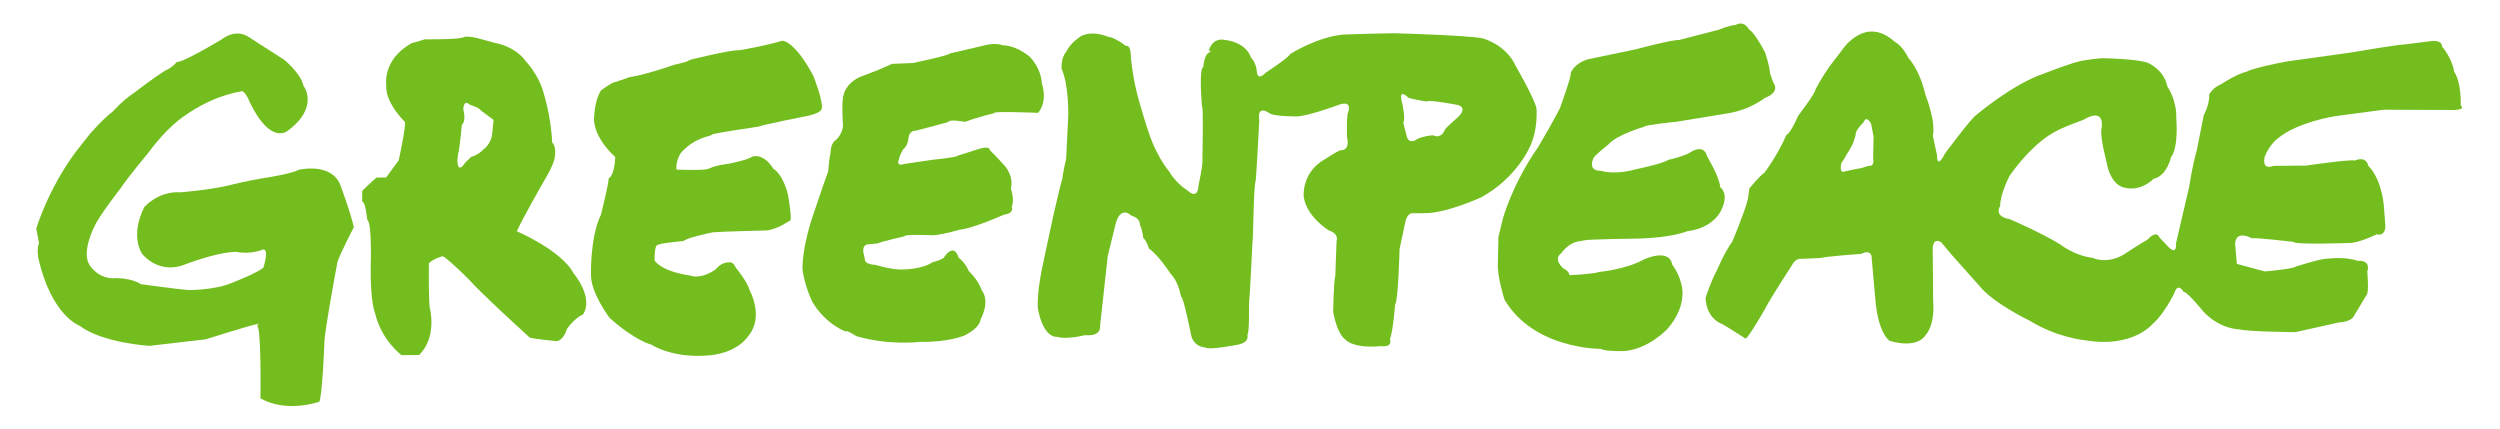
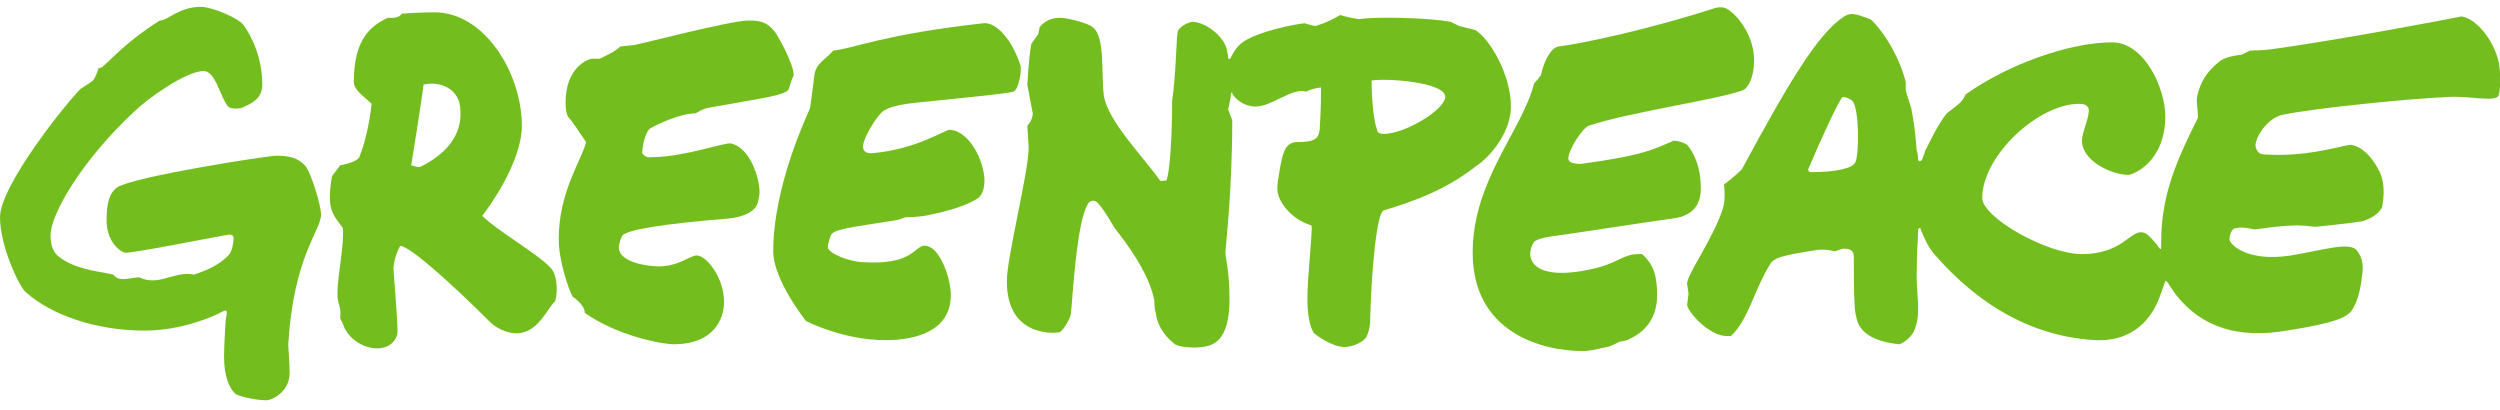
- <svg xmlns="http://www.w3.org/2000/svg" version="1.1" id="Layer_1" x="0px" y="0px" viewBox="0 0 1750 300" style="enable-background:new 0 0 1750 300;" xml:space="preserve">
+ <svg xmlns="http://www.w3.org/2000/svg" version="1.1" id="Calque_1" x="0px" y="0px" viewBox="0 0 183 30" style="enable-background:new 0 0 183 30;" xml:space="preserve">
  <style type="text/css">
	.st0{fill:#73BE1E;}
</style>
  <g>
-     <path class="st0" d="M25.4,159.9c0,0,8.2-27.6,28-54.1l9.4-11.9c0,0,9.4-10.9,16-15.7c0,0,7.2-8.1,14.9-13.1   c0,0,12.7-9.8,21.1-15.2c0,0,6.1-2.7,8.9-6.5c0,0,2.2,1.6,31.6-15.9c0,0,9.4-8.2,19.5-1.2c0,0,3.9,2.7,24.1,15.5   c0,0,11.8,9.6,13.5,18.2c0,0,11.8,15-11.5,31.9c0,0-11.6,9.3-25.8-19.8c0,0-4-10.2-6.7-8c0,0-18.9,2.3-40,17.5   c0,0-11.6,7.6-24.3,25c0,0-14.9,17.9-19.9,25.5c0,0-14.9,19-18.2,26.6c0,0-9.3,17.9-3.2,27c0,0,6.2,10.2,18.4,9   c0,0,11.1-0.1,17.3,4.2c0,0,26.2,3.6,32.9,4.1c0,0,18.4,0.4,31.2-5.1c0,0,15.6-6,21.7-10.4c0,0,4.4-13-0.1-12.9   c0,0-8.3,3.8-18.9,1.7c0,0-11.1-0.5-36.1,8.9c0,0-16.1,7.7-29.6-7.3c0,0-9-12.3,1.4-32.9c0,0,9.4-11.4,25.6-10.4   c0,0,22.8-1.8,36.7-5.6c0,0,8.3-2.2,22.3-4.5c0,0,18.4-2.8,23.4-5.6c0,0,22.2-5.5,29,10c0,0,6.8,17.8,9.7,30.1   c0,0-9.3,17.9-11.5,24.4c0,0-9.1,48.6-9.1,56.2c0,0-1.4,37.2-3.6,41.6c0,0-22.8,8.2-41.2-2.4c0,0,0.8-51.8-2.6-51.2   c0,0,13.3-5.5-35.6,9.9l-39.5,4.6c0,0-32.9-1.9-49.1-14.2c0,0-19.5-6.9-28.7-47.3c0,0-1.2-7,0.5-10.3L25.4,159.9z" />
-     <path class="st0" d="M440.7,54c0,0,9.5-1.1,31.7-8.8c0,0,8.9-1.7,10.6-3.3c0,0,28.4-7.2,34.5-6.7c0,0,20-3.4,30-6.7   c0,0,8.4-0.6,21.9,24.7c0,0,7.4,18.8,5.7,23.2c0,0,0,2.2-8.3,4.4c0,0-33.9,6.7-35.6,7.8c0,0-32.2,4.7-32.8,5.6   c-1.1,1.6-11.1,1.2-21.6,12.6c0,0-3.9,5.4-3.3,11.9c0,0,20.6,0.9,22.8-0.7c0,0,3.9-2.2,13.3-3.3c0,0,14.5-2.8,16.7-5   c0,0,7.8-3.3,15.1,8.5c0,0,6.1,2.7,10.1,17.7c0,0,2.9,16.2,1.8,18.3c0,0-9.4,6.5-16.7,7.1c0,0-31.8,0.8-37.3,1.3   c-2,0.2-20.6,4.5-20.6,6.1c0,0-18.9,1.7-17.8,2.8c0,0-2.8-2.1-2.7,10.8c0,0,3.9,7.5,25.1,10.6c0,0,6.7,3.2,17.8-4.4   c0,0,3.3-4.9,9.4-4.9c0,0,2.8-0.6,4.5,3.7c0,0,8.4,10.2,9.6,15.6c0,0,10.7,18.8-0.9,32.4c0,0-7.7,13-31.1,13.7   c0,0-20.6,1.8-36.8-7.8c0,0-11.2-2.6-29.1-18.7c0,0-13.5-17.7-13-30.7c0,0-0.7-25.9,7-41.6c0,0,5.4-21.6,5.4-25.4   c0,0,3.9-1.1,4.6-14.9c0,0-13.7-11.5-14.9-25.5c0,0-0.1-13.5,4.9-21.1c0,0,7.8-6,10.5-6L440.7,54z" />
-     <path class="st0" d="M624.5,44.7l14.5-0.6c0,0,24.5-5,26.1-6.7l23.9-5.6c0,0,7.8-2.2,12.8-0.1c0,0,8.4-0.6,19,8   c0,0,7.9,7.5,8.5,18.8c0,0,4.5,11.8-2.6,20.5c0,0-33.4-1.4-30.6,0.2c0,0-10,2.2-20.6,6.1c0,0-11.2-2.1-11.7,0.1   c0,0-20,5.5-22.8,6.1c0,0-3.9-0.5-5,4.3c0,0,0,5.9-3.8,8.7c0,0-3.3,6-2.7,6.5c0,0-3.3,6,3.9,3.7l18.9-2.8c0,0,17.3-1.7,17.8-2.8   l15.6-5c0,0,7.2-2.2,7.2,1c0,0,4.5,4.3,10.7,11.3c0,0,6.2,7,4,15.6c0,0,2.8,7.5,0.6,12.9c0,0,2.3,4.3-5.5,5.4   c0,0-22.2,9.9-31.1,10.5c0,0-8.9,2.8-17.8,3.9c0,0-21.7-0.9-20.6,0.7c0,0-15,3.3-18.9,5l-6.1,0.6c0,0-4.5-0.5-3.9,5.4l1.1,4.8   c0,0-1.1,3.8,7.8,4.3c0,0,11.7,3.7,19.5,3.1c0,0,12.8-0.1,20-5c0,0,8.3-2.2,8.3-3.8c0,0,6.6-10.3,10,0.5c0,0,4.5,3.2,7.3,9.7   c0,0,6.2,5.4,9,13.4c0,0,6.2,6.4-1,20.5c0,0,0,5.4-11.1,10.9c0,0-11.1,4.9-31.2,4.5c0,0-21.1,2.8-44.6-4c0,0-7.3-4.8-7.3-3.2   c0,0-14-4.8-23.5-20.9c0,0-5.1-10.2-6.8-22.1c0,0-1.2-14.6,8.6-42.1c0,0,6.5-19.5,9.3-27c0,0,1-11.3,1.6-12.4c0,0,0-7,3.3-9.2   c0,0,5-3.8,5.5-10.3c0,0-1.2-17.2,0.4-21.6c0,0,1.1-7.6,11.1-12.5l12.8-4.9L624.5,44.7z" />
-     <path class="st0" d="M1075.5,75.6c-2.1-8.1-14.3-29-14.3-29c-6.8-15.6-23.5-19.8-23.5-19.8c-11.2-2.1-57.4-3.4-57.4-3.4   c-3.9-0.5-40.1,0.8-40.1,0.8c-18.4,1.7-37.2,13.7-37.2,13.7c-0.5,2.2-17.2,13.1-17.2,13.1c-6.1,6.5-6.1-1.6-6.1-1.6   c-0.6-5.9-4-9.1-4-9.1C871.7,29,857.7,28,857.7,28c-9.5-2.1-11.6,7.6-11.6,7.6s3.3-0.6,0,1.3c-3.3,1.8-3.8,10.1-3.8,10.1   c-3.3,0.6-0.9,27.5-0.9,27.5c1.1,0,0.3,36.1,0.3,36.1c0.6,4.3-2.7,18.9-2.7,18.9c-0.5,11.3-7.8,3.8-7.8,3.8   c-8.4-5.3-12.9-13.4-12.9-13.4c-9.5-11.8-14.1-26.9-14.1-26.9c-1.7-4.3-6.8-22.1-6.8-22.1c-4.6-15.6-5.8-31.2-5.8-31.2   c-0.1-9.2-3.4-7.5-3.4-7.5c-8.4-6.4-12.3-6.4-12.3-6.4c-13.4-5.3-20.1,0.1-20.1,0.1c-7.2,4.9-9.4,10.3-9.4,10.3   c-3.9,4.3-3.3,11.9-3.3,11.9c5.1,11.3,4.7,32.3,4.7,32.3l-1.5,30.8c-2.2,9.2-2.7,14-2.7,14l-1.6,5.8l-2.7,11.5   c-1.1,3.8-8.6,39.4-8.6,39.4c-5.4,23.8-4.2,34-4.2,34c4,21.5,13.5,19.9,13.5,19.9c6.7,2.1,19.5-1.2,19.5-1.2c11.7,1,10.5-6,10.5-6   l1.9-17.3l3.5-32l5.8-23.6c3.8-11.9,10.5-4.9,10.5-4.9c6.9,2.1,6.2,6.4,6.2,6.4c2.3,5.4,2.3,9.2,2.3,9.2c2.8,2.7,4,7.5,4,7.5   c7.3,5.3,15.2,17.7,15.2,17.7c5.6,5.4,7.3,16.1,7.3,16.1c1.7-0.5,7,26.6,7,26.6c1.9,8.8,9.9,8.9,9.9,8.9c2.2,2.1,22.3-1.8,22.3-1.8   c9.5-1.7,7.2-7.1,7.2-7.1c1.7-1.1,1-21.6,1.3-23c0.4-1.6,2.3-41.4,2.3-41.4c0.7-4.5,0.7-39.2,2.3-43.5c0.3-0.7,2.5-42.1,2.5-42.1   c-1.8-11.3,6.6-5.4,6.6-5.4c2.3,2.7,19.5,2.6,19.5,2.6c7.2,0,28.4-7.7,28.4-7.7c12.2-4.9,7.3,5.9,7.3,5.9c-0.7,5-0.4,16.2-0.4,16.2   c2.3,10.2-4.4,9.2-4.4,9.2c-3.5,1.3-10.5,6-10.5,6c-17.2,9.3-15.4,26.5-15.4,26.5c1.8,14,17.4,23.6,17.4,23.6   c7.8,2.6,5.6,7.5,5.6,7.5l-0.9,24.8c-1.1,2.2-1.5,24.8-1.5,24.8c2.9,15.6,7.9,18.8,7.9,18.8c6.7,7.5,25.1,5.2,25.1,5.2   c9.5,1,6.7-4.9,6.7-4.9c2.2-4.9,3.7-24.3,3.7-24.3c2.2-2.7,3.1-38.9,3.1-38.9c2.2-9.7,3.8-17.8,3.8-17.8c1.6-8.6,6.1-7.1,6.1-7.1   l8.4-0.1c15-0.1,38.9-11.1,38.9-11.1c23.9-13.1,33.2-33.7,33.2-33.7C1077.1,91.2,1075.5,75.6,1075.5,75.6z M1021.3,81.3   c-6.1,5.4-9.4,8.7-9.4,8.7c-3.3,8.1-8.7,4.7-8.7,4.7c-6.5,0.4-10.8,2.4-10.8,2.4c-6.7,4.9-7.8-2.1-7.8-2.1   c-0.6-2.1-2.3-9.2-2.3-9.2c1.7-2.2-0.7-13.5-0.7-13.5c-3.4-11.8,4.4-3.8,4.4-3.8c3.3,1.1,12.8,2.6,12.8,2.6c0.5-1.6,19.5,2,19.5,2   C1028.5,74.3,1021.3,81.3,1021.3,81.3z" />
-     <path class="st0" d="M1051.9,153.4c0,0,6.5-24.3,24.7-50.3c0,0,15.4-26,16-29.2c0,0,7.8-21.5,6.9-22.9c0,0,2.4-6.8,12.4-9.6   l32.3-6.7c0,0,27.2-7.2,31.2-6.7c0,0,16.7-4.4,27.8-7.2c0,0,7.8-3.3,11.7-3.3c0,0,5.5-3.8,9.5,3.2c0,0,3.3,1.1,11.2,16.1   c0,0,3.4,10.2,3.4,14.5l2.3,6.5c0,0,5.6,6.4-6,10.8c0,0-9.4,7.6-23.9,10.4l-37.8,6.2c0,0-22.8,2.3-22.3,3.4c0,0-19.5,5.5-25.5,12.6   c0,0-10.5,8.2-10.5,9.8c0,0-4.4,8.7,5.6,8.6c0,0,8.9,3.2,24.5-1.2c0,0,17.2-3.4,22.8-6.6c0,0,10.6-2.2,15.6-5.5c0,0,8.9-6,11.2,3.2   c0,0,9,15,9.1,21.5c0,0,6.7,4.3,0.7,16.2c0,0-4.9,12.4-23.9,14.7c0,0-10,4.4-33.9,5.1c0,0-35.6,0.4-38.4,1.3   c-3.3,1.1-8.4-0.5-16.1,9.3c0,0-5.5,3.3,1.7,10.2c0,0,3.9,1.6,4.5,4.8c0,0,15.6-0.6,21.2-2.3c0,0,18.4-1.7,31.1-8.8   c0,0,17.4-8.1,19.5,3.6c0,0,4.5,5.9,6.2,12.9c0,0,5.7,14.5-9.2,31.9c0,0-12.7,14.1-30,15.8c0,0-12.3,0.6-17.3-1.5   c0,0-46.8,0.3-67.1-34.6c0,0-5.1-16.1-4.6-24.8l0.4-18.9L1051.9,153.4z" />
-     <path class="st0" d="M1722.5,73.9l0-4.9c-0.6-14-4.6-18.8-4.6-18.8c-1.2-9.2-8.5-17.7-8.5-17.7c0-4.9-7.8-3.7-7.8-3.7l-18.4,2.3   c-4.5,0-37.8,5.7-37.8,5.7l-44.5,6.2c-23.9,4.5-28.4,7.2-28.4,7.2c-7.2,1.7-17.8,8.8-17.8,8.8c-5.6,2.2-8.3,7.1-8.3,7.1   c0.6,6.5-3.8,14.6-3.8,14.6l-4.8,24.3c-3.3,11.4-5.4,25.9-5.4,25.9l-9.2,39.4c0.6,9.7-6.1,1.7-6.1,1.7l-5.6-5.9   c-2.3-5.4-8.3,1.7-8.3,1.7c-5,2.7-16.6,10.4-16.6,10.4c-12.2,7.1-21.7,2.3-21.7,2.3c-12.8-1.5-22.9-9.5-22.9-9.5   c-12.9-8-35.2-17.6-35.2-17.6c-11.7-2.1-6.7-9.1-6.7-9.1c-0.1-8.1,6.5-21.1,6.5-21.1c14.9-21.1,28.2-28.8,28.2-28.8   c7.2-4.9,23.3-10.4,23.3-10.4c16.6-9.8,12.9,6.4,12.9,6.4c-1.1,5.4,3.5,22.6,3.5,22.6c2.9,17.2,12.4,18.3,12.4,18.3   c11.7,3.2,20.6-6.1,20.6-6.1c9.5-2.2,12.2-15.2,12.2-15.2c5.5-7,3.7-27,3.7-27c0.5-13-6.3-22.6-6.3-22.6c-2.3-11.9-14-16.6-14-16.6   c-8.4-2.6-29-3-29-3c-3.9-0.5-16.7,1.7-16.7,1.7c-8.3,1.7-26.1,8.8-26.1,8.8c-22.2,7.2-48.3,29.5-48.3,29.5   c-3.3,2.2-21.5,26.6-21.5,26.6c-6,11.9-5.6,1.1-5.6,1.1c-0.6-2.2-2.9-13.5-2.9-13.5c2.2-10.3-5.2-28.6-5.2-28.6   c-4-17.8-11.9-25.8-11.9-25.8c-4.5-9.1-9.5-11.3-9.5-11.3c-21.3-19.3-37.3,6.2-37.3,6.2l-8.3,10.8c-6.1,8.7-9.9,16.2-9.9,16.2   c0,2.7-12.1,18.4-12.1,18.4c-6,13.5-8.3,13.5-8.3,13.5c-6.6,15.1-15.4,26.5-15.4,26.5c-2.8,1.6-10.5,10.9-10.5,10.9l-1.1,7.6   c-2.2,9.2-10.9,29.7-10.9,29.7c-5.5,7.6-11,20.6-11,20.6c-4.4,8.1-7.7,18.9-7.7,18.9c0.7,15.1,11.8,18.3,11.8,18.3   c1.1,0.5,16.2,10.1,16.2,10.1c1.7,0,13.2-20,13.2-20c4.4-8.7,19.3-31.4,19.3-31.4c2.8-5.4,6.7-4.4,6.7-4.4l13.4-0.6   c3.3-1.1,28.4-2.9,28.4-2.9c7.8-3.8,7.3,3.2,7.3,3.2l2.4,27c1.8,25.9,10.2,30.7,10.2,30.7c20.1,5.8,25-3.9,25-3.9   c7.2-8.1,5.4-23.8,5.4-23.8l-0.3-37.8c1.1-7.6,6.1-3.3,6.1-3.3l6.7,8l19.6,22c9.6,12.3,35.3,24.6,35.3,24.6   c20.1,12.3,39.1,13.8,39.1,13.8c33.5,5.7,47.3-11.6,47.3-11.6c7.7-6.5,14.9-21.1,14.9-21.1c2.7-8.6,6.7-1.1,6.7-1.1   c2.2-0.6,13.5,13.4,13.5,13.4c11.8,12.9,25.7,12.8,25.7,12.8c5.6,1.6,39,1.9,39,1.9l30-6.7c10-0.6,11.1-4.9,11.1-4.9l8.8-14.6   c1.7-1.6,0.4-16.2,0.4-16.2c2.7-8.7-6.7-7.5-6.7-7.5c-8.9-3.2-21.2-1.5-21.2-1.5c-3.3-0.5-22.2,5.5-22.2,5.5   c-1.1,1.6-21.7,3.4-21.7,3.4l-19.5-5.3l-1.2-14c0.5-10.3,11.7-3.9,11.7-3.9c2.8-0.6,29,2.5,29,2.5c0.6,2.2,38.4,0.8,38.4,0.8   c6.7,0.5,20-6.1,20-6.1c6.1,1.6,6.1-5.4,6.1-5.4l-1.2-15.6c-2.4-19.9-10.8-26.9-10.8-26.9c-1.7-7.5-9.5-3.7-9.5-3.7   c-2.2-1.1-34,3.5-34,3.5l-22.8,0.2c-8.9,3.3-6.2-6.4-6.2-6.4c3.3-8.7,9.4-13,9.4-13c13.8-11.4,40-15.4,40-15.4l33.9-4.5l49.6,0.2   C1726.5,76.5,1722.5,73.9,1722.5,73.9z M1307.9,116.1l-5,1.6c-4.5,0.6-11.1,2.2-11.1,2.2c-5,2.2-2.8-5.9-2.8-5.9   c1.1-1.1,3.9-6.3,3.9-6.3c2.8-4.2,4.4-7.8,4.4-7.8c1.1-3.8,1.6-4.9,1.6-4.9c-0.6-3.8,5.5-9.2,5.5-9.2c2.2-5.9,5.4,1,5.4,1l1.7,8.8   l-0.3,15.5C1312.3,117.1,1307.9,116.1,1307.9,116.1z" />
-     <path class="st0" d="M401.5,191.3c-8.5-16.1-39.7-29.4-39.7-29.4c3.8-8.7,18.7-34.7,18.7-34.7c7.2-11.9,7.7-16.2,7.7-16.2   c1.6-9.2-1.7-11.3-1.7-11.3c-0.7-19.4-6.9-37.7-6.9-37.7c-4-11.3-11.3-18.8-11.3-18.8c-7.9-11.3-22.4-13.3-22.4-13.3l-11.7-3.2   c-5.4-1.4-8.9-1-8.9-1c-2.2,2.2-27.8,1.8-27.8,1.8l-9.5,2.8c-20.5,11.5-17.6,29.2-17.6,29.2c-1,12.4,13,25.8,13,25.8   c1.1,2.1-4.3,27-4.3,27c-3.3,4.3-8.8,11.9-8.8,11.9l-6.7,0.1c-2.2,1.6-10,9.2-10,9.2l-0.1,7.7c2.2-0.7,3.6,12.7,3.6,12.7   c3.4,2.1,2.4,31.8,2.4,31.8c-0.4,25.9,3,33.4,3,33.4c4.6,19.4,18.6,29.5,18.6,29.5l12.3-0.1c12.7-12.5,7.6-32.4,7.6-32.4   c-1.1-3.8-0.8-31.8-0.8-31.8c3.3-3.3,9.4-4.9,9.4-4.9c1.7-0.6,18.5,16.1,18.5,16.1c8.4,9.7,42.6,40.7,42.6,40.7   c2.2,1.1,19,2.6,19,2.6c5-0.6,7.2-8.7,7.2-8.7c6.6-8.7,11.1-9.8,11.1-9.8C416,208.3,401.5,191.3,401.5,191.3z M344.6,93   c-0.5,7.6-6,11.4-6,11.4c-3.9,4.3-8.9,5.5-8.9,5.5l-3.9,3.8c-6.1,9.2-5.6-2.1-5.6-2.1l0.5-3.8c1.1-3.8,2.6-20.5,2.6-20.5   c3.3-2.7,1-10.8,1-10.8c0.5-7.6,4.4-3.3,4.4-3.3c2.7,0.9,4.4,1.7,5.6,2.3c-0.3-0.3-0.2-0.4,0.4,0.2c1.2,0.7,1.7,1.2,1.9,1.6   c3.3,2.6,8.9,6.6,8.9,6.6L344.6,93z" />
+     <path class="st0" d="M57.7,6.6c-0.5,0.4-1.4,0.5-5.9,1.3c0,0-0.2,0-0.9,0.4c-1.1,0-2.8,0.8-3.3,1.1c-0.2,0.1-0.5,0.7-0.6,1.8   c0.3,0.4,0.5,0.3,0.8,0.3c2.2,0,5.3-1.1,5.7-1c1.4,0.3,2.1,2.5,2.1,3.6c0,0.1-0.1,0.8-0.2,0.9c-0.2,0.5-1,0.9-2.1,1   c-4.9,0.4-7.2,0.8-7.7,1.2c-0.1,0.1-0.3,0.6-0.3,0.9c0,1.2,2.4,1.4,2.9,1.4c1.5,0,2.3-0.8,2.8-0.8c0.7,0,2,1.6,2,3.4   c0,1.2-0.7,3.1-3.7,3.1c-0.8,0-4.1-0.6-6.5-2.3c0,0,0.1-0.5-0.9-1.2c-0.3-0.6-1-2.6-1-4.2c0-3.5,1.7-5.8,2-7.1c0,0-0.8-1.2-1.1-1.6   c-0.2-0.2-0.4-0.4-0.4-1.3c0-2.7,1.8-3.2,1.9-3.2h0.6c0,0,1.3-0.6,1.5-0.9l1-0.1c0.6-0.1,7.1-1.8,8.4-1.8c1,0,1.4,0.2,1.9,0.8   c0.3,0.4,1.4,2.4,1.4,3.2C57.9,5.9,57.8,6.4,57.7,6.6z" />
+     <path class="st0" d="M60.9,17.1c-0.1,0.1-0.3,0.7-0.3,1c0,0.4,1.5,1.1,2.8,1.1c4,0.2,3.5-1.7,4.7-1.1c0.8,0.4,1.5,2.3,1.5,3.5   c0,2.6-2.5,3.3-4.8,3.3c-3.1,0-5.8-1.4-5.8-1.4s-2.4-3-2.4-5.1c0-4.9,2.6-10.2,2.7-10.5c0,0,0.2-1.4,0.3-2.3c0.1-1,0.8-1.2,1.4-1.9   c1.3-0.1,3.7-1.2,11-2c0.9-0.1,2.1,1.2,2.7,3.1c0.1,0.3-0.1,1.7-0.5,1.9c-0.3,0.1-1,0.2-7,0.8c-1,0.1-2.1,0.3-2.5,0.6   c-0.5,0.3-1.4,1.9-1.5,2.4c-0.1,0.5,0.1,0.8,0.8,0.7c3.1-0.3,5.2-1.7,5.5-1.7c1.1,0,2.2,1.5,2.5,3.1c0.2,1-0.1,1.7-0.4,1.9   c-0.9,0.6-2.4,1-3.9,1.3c-0.7,0.1-1.2,0.1-1.4,0.1c-0.1,0-0.5,0.2-0.6,0.2C63.3,16.5,61.3,16.7,60.9,17.1z" />
+     <path class="st0" d="M128.4,4.4c0,1.2-0.4,2-0.8,2.2c-1.9,0.7-8.3,1.6-11.3,2.6c-0.5,0.2-1.5,1.8-1.5,2.4c0,0.3,0.4,0.4,0.9,0.4   c4.3-0.6,5-0.9,6.8-1.7c0.3,0,0.7,0.1,1,0.3c0.5,0.6,1,1.6,1,3.2c0,1-0.4,2-2.1,2.2c-2.2,0.3-7.3,1.1-8.8,1.3   c-0.8,0.1-1.2,0.3-1.3,0.4c-0.7,1-0.4,3,4.2,2c1.9-0.4,2.3-1.1,3.4-1.1c0.1,0,0.2,0,0.3,0c0.9,0.8,1.1,1.7,1.1,3   c0,1.5-0.7,2.6-2,3.2c-0.1,0.1-0.6,0.2-0.7,0.2s-0.7,0.4-1,0.4c-0.8,0.2-1.4,0.3-1.7,0.3c-3.1,0-8.1-1.4-8.1-7.2   c0-5.3,3.6-8.9,4.5-12.4c0,0,0.2-0.2,0.5-0.6c0.1-0.6,0.6-2,1.3-2.1c1.7-0.2,6.8-1.3,11.4-2.8c0.4-0.1,0.7-0.1,1,0.1   C127.4,1.3,128.4,2.8,128.4,4.4z" />
+     <path class="st0" d="M40.3,19.6c-0.9-1-3.9-2.7-5-3.8c0.4-0.5,2.9-3.9,2.9-6.6c0-3.8-2.7-8.3-6.4-8.3c0,0-1.1,0-2.4,0.1   c-0.2,0.4-1,0.3-1,0.3c-1.3,0.6-2.5,1.6-2.5,4.7c0,0.6,0.8,1.1,1.3,1.6c-0.1,1-0.4,2.7-0.9,3.9c-0.2,0.4-1.4,0.6-1.4,0.6l-0.6,0.8   c-0.4,2.4,0,2.7,0.8,3.8c0.1,1.3-0.4,3.5-0.4,4.8c0,0.9,0.3,0.8,0.2,1.8c0,0,0.1,0.2,0.2,0.4c0.3,1,1.4,1.8,2.5,1.8   s1.5-0.8,1.5-1.2c0-1.1-0.3-4.4-0.3-4.7c0.1-1,0.5-1.6,0.5-1.6c0.7,0,3.9,2.9,6.6,5.6c0.4,0.4,1.2,0.8,1.9,0.8   c1.6,0,2.3-1.9,2.8-2.3C40.8,21.8,40.9,20.2,40.3,19.6z M30.8,12.2c-0.2,0.1-0.6-0.1-0.7-0.1c0,0,0.8-4.9,0.9-5.9   c1.2-0.3,2.7,0.3,2.7,1.9C33.8,9.4,33.2,11,30.8,12.2z" />
+     <path class="st0" d="M108,2.2l-1.2-0.3l-0.6-0.3c-1.6-0.3-5.4-0.4-6.7-0.2c-0.2,0-1.1-0.2-1.4-0.3c-1,0.6-1.8,0.8-1.8,0.8   c-0.2,0-0.8-0.2-0.8-0.2c-0.9,0.1-3.3,0.6-4.4,1.3c-0.5,0.3-0.8,0.8-1,1.2l0,0c0,0.1-0.2,0.2-0.2,0l0,0c0-0.2-0.1-0.5-0.1-0.6   c-0.3-1.1-1.7-2-2.5-2c-0.3,0-1.1,0.4-1.1,0.8c-0.1,0.5-0.1,2.8-0.4,5c0,0.2,0,4.4-0.4,5.8c-0.1,0-0.4,0.1-0.5,0   c-1.1-1.6-3.8-4.3-4.1-6.2c-0.2-1.7,0.1-4.3-0.8-5c-0.3-0.3-1.9-0.7-2.4-0.7c-0.7,0-1.2,0.3-1.5,0.7L76,2.5l-0.5,0.7   c-0.1,0.5-0.2,1.3-0.3,3l0.4,2.1c0,0,0,0.5-0.4,0.9l0.1,1.6c0,1.8-1.6,8-1.6,9.8c0,4.2,3.7,3.8,3.9,3.7c0.3-0.2,0.8-1.1,0.8-1.4   c0.2-2.5,0.5-6.7,1.2-7.9c0.1-0.3,0.5-0.4,0.7-0.2c0.6,0.6,1.2,1.8,1.3,1.9c0.7,0.9,2.5,3.2,2.9,5.3c0,0.2,0,0.6,0.1,0.9   c0.1,0.7,0.4,1.5,1.4,2.3c0.3,0.2,1.3,0.3,2,0.2s2-0.3,2-3.5c0-2.1-0.3-3-0.3-3.4s0.5-4.3,0.5-9.7c0,0-0.2-0.5-0.3-0.8   c0.1-0.5,0.2-0.8,0.2-1.1l0,0c0-0.1,0.1-0.2,0.1-0.1l0,0c0,0.1,0.1,0.2,0.1,0.2c0.3,0.4,0.9,0.8,1.6,0.8c1.2,0,2.7-1.4,3.7-1.1   c0.1,0,0.3-0.2,1.1-0.3c0,0.5,0,1.6-0.1,3.1c-0.1,0.7-0.4,0.9-1.7,0.9c-0.5,0-0.8,0.4-0.9,0.7c-0.2,0.4-0.5,2.2-0.5,2.7   c0,1,1.1,2.3,2.5,2.7c0.1,0.4-0.3,3.7-0.3,5.4s0.4,2.4,0.5,2.5s1.3,1,2.2,1c0.7,0,1.4-0.4,1.6-0.7c0.1-0.2,0.3-0.6,0.3-1.4   c0.1-3.8,0.5-7.8,1-7.9c2.3-0.7,4.5-1.5,6.7-3.2c1.2-0.8,2.6-2.6,2.6-4.4C110.6,5.5,109.1,2.9,108,2.2z M101.3,9.8   c-0.3,0-0.5-0.1-0.5-0.3c-0.3-0.8-0.4-2.6-0.4-3.6c1-0.2,5.4,0.1,5.4,1.2C105.7,8.1,102.8,9.8,101.3,9.8z" />
+     <path class="st0" d="M23.5,15.7c0-0.7-0.7-2.9-1.1-3.5c-0.6-0.7-1.3-0.8-2.2-0.8c-0.6,0-10.3,1.5-11.6,2.3   c-0.6,0.4-0.8,1.2-0.8,2.4c0,1.7,1.1,2.4,1.4,2.4c0.7,0,5.7-1,7.4-1.3c0.4-0.1,0.5,0.1,0.5,0.2c0,0.4-0.1,0.9-0.3,1.2   c-0.7,0.8-1.7,1.2-2.6,1.5c-1.4-0.3-2.6,0.9-4,0.2c-0.6,0-1.5,0.4-1.9-0.2c-1.4-0.3-2.9-0.4-4.1-1.4c-0.4-0.4-0.5-0.9-0.5-1.5   c0-1.5,2.3-5.5,6.2-9.1c0.8-0.8,3.7-2.9,5-2.9c0.9,0,1.2,1.9,1.8,2.6c0.2,0.2,0.9,0.2,1.2,0c0.7-0.3,1.3-0.7,1.3-1.6   c0-2-0.8-3.6-1.4-4.4c-0.4-0.5-2.3-1.3-3.1-1.3c-1.6,0-2.4,1-3,1C9.3,3,8.1,4.4,7.6,4.8C7.4,5,7.2,5,7.2,5S7.1,5.5,6.8,5.9   C6.7,6,5.9,6.5,5.9,6.5C4.8,7.6,0,13.6,0,15.9C0,18,1.4,21,1.9,21.4c1.8,1.6,5,2.8,8.7,2.8c2.6,0,5-1,5.7-1.4l0,0   c0.2-0.1,0.3-0.1,0.3,0.1c0,0.2-0.1,0.5-0.1,0.8s-0.1,1.5-0.1,2.4c0,1.5,0.4,2.3,0.8,2.7c0.2,0.2,1.5,0.5,2.3,0.5   c0.4,0,1.7-0.6,1.7-2c0-0.8-0.1-1.8-0.1-2.1C21.5,18.7,23.5,16.9,23.5,15.7z" />
+     <path class="st0" d="M182.9,4.5c-0.4-1.6-1.6-3.1-2.7-3.3c-1,0.2-8.8,1.7-13.9,2.4c-0.7,0.1-1.6,0.1-1.6,0.1L164.1,4   c0,0-1,0.1-1.5,0.4c-0.7,0.5-1.6,1.4-1.8,2.9l0.1,1.3c-1.6,3.2-2.7,5.7-2.7,9.1c0,0.1,0,0.1,0,0.2c0,0.3,0,0.4-0.1,0.3   c-0.1-0.1-0.2-0.3-0.3-0.4c-0.6-0.7-0.8-0.8-1.1-0.8c-0.8,0-1.5,1.6-4.3,1.6c-2.6,0-7.3-2.7-7.3-4.1c0-3.1,4.1-6.9,7.1-6.9   c0.5,0,0.7,0.2,0.7,0.5c0,0.6-0.5,1.6-0.5,2.2c0,1.5,2.2,2.5,3.4,2.5c0.3,0,2.7-0.9,2.7-4.3c0-2-1.5-5.4-3.9-5.4   c-3.1,0-7.6,1.6-10.7,3.8c0,0-0.2,0.4-0.4,0.6s-1,0.8-1,0.8c-0.7,0.9-1.3,2.2-1.5,2.6c-0.1,0.1-0.1,0.3-0.2,0.5l0,0   c-0.1,0.4-0.3,0.5-0.4,0.3c0-0.2,0-0.4-0.1-0.7c-0.1-1.3-0.2-2.1-0.4-3.1c0,0-0.3-0.9-0.4-1.3c0-0.1,0-0.6,0-0.6   c-0.7-2.7-2.4-4.5-2.6-4.6c-1.1-0.4-1.4-0.5-1.9-0.2c-1.9,1.2-4.1,4.9-7.5,11.2c0,0-0.6,0.6-1.3,1.1c0.1,1,0,1.5-0.1,1.8   c-0.7,2.2-2.7,4.9-2.6,5.5l0.1,0.7l-0.1,0.8c0,0.5,1.6,2.3,2.9,2.3c0.1,0,0.2,0,0.3,0c1.3-1.2,1.7-3.4,2.9-5.3   c0.1-0.2,0.2-0.2,0.5-0.4c0.8-0.3,2.3-0.5,2.9-0.6c0.6-0.1,1.3,0.1,1.3,0.1l0.6-0.2c0.5,0,0.8,0.1,0.8,0.6c0,2.1,0,3.9,0.2,4.5   c0.2,1,1.2,1.7,3.1,1.9c0.2,0,1-0.5,1.2-1.2c0.4-1.1,0.1-2.5,0.1-3.7c0-1.8,0.1-2.8,0.1-3.4c0-0.2,0.2-0.3,0.2-0.1l0,0   c0.2,0.5,0.5,1.2,0.9,1.7c2.4,2.8,6.3,6.1,11.9,6.4c2.2,0.1,3.9-1,4.7-3.2c0.2-0.5,0.3-0.9,0.4-1.1c0-0.1,0.1,0,0.2,0.1l0,0   c0.1,0.2,0.3,0.5,0.6,0.9c1.9,2.4,4.6,3.2,8.1,2.6c3.8-0.6,4.3-1,4.7-1.4c0.5-0.7,0.7-1.7,0.8-2.6c0.1-0.6,0.1-1.3-0.4-1.9   c-0.6-0.6-2.4,0-4.8,0.4c-3.2,0.5-4.5-0.8-4.5-1.2c0-0.2,0.1-0.8,0.5-0.8c0.3-0.1,1,0,1.3,0.1c0.1,0,1.9-0.3,3.2-0.3   c0.5,0,1.1,0.1,1.3,0.1c0,0,2.1-0.2,3.4-0.4c0.8-0.2,1.5-0.8,1.5-1.2c0.2-1.2,0-2-0.2-2.4c-0.9-1.8-1.9-2-2.2-2   c-1.1,0.2-3.3,0.9-6.3,0.7c-0.4,0-0.6-0.4-0.6-0.7c0.1-0.8,1-2,2-2.2c2.4-0.5,9.5-1.2,12.1-1.3c1.6-0.1,3.4,0.4,3.7-0.1   C183.1,6.3,183,4.9,182.9,4.5z M135.8,11.9c-0.2,0.4-1.3,0.7-3.3,0.7c-0.1,0-0.2-0.2-0.1-0.3c0.8-1.9,2.3-5.2,2.5-5.2   c0.2,0,0.5,0.1,0.7,0.3C136.1,7.9,136.1,11.4,135.8,11.9z" />
  </g>
</svg>
